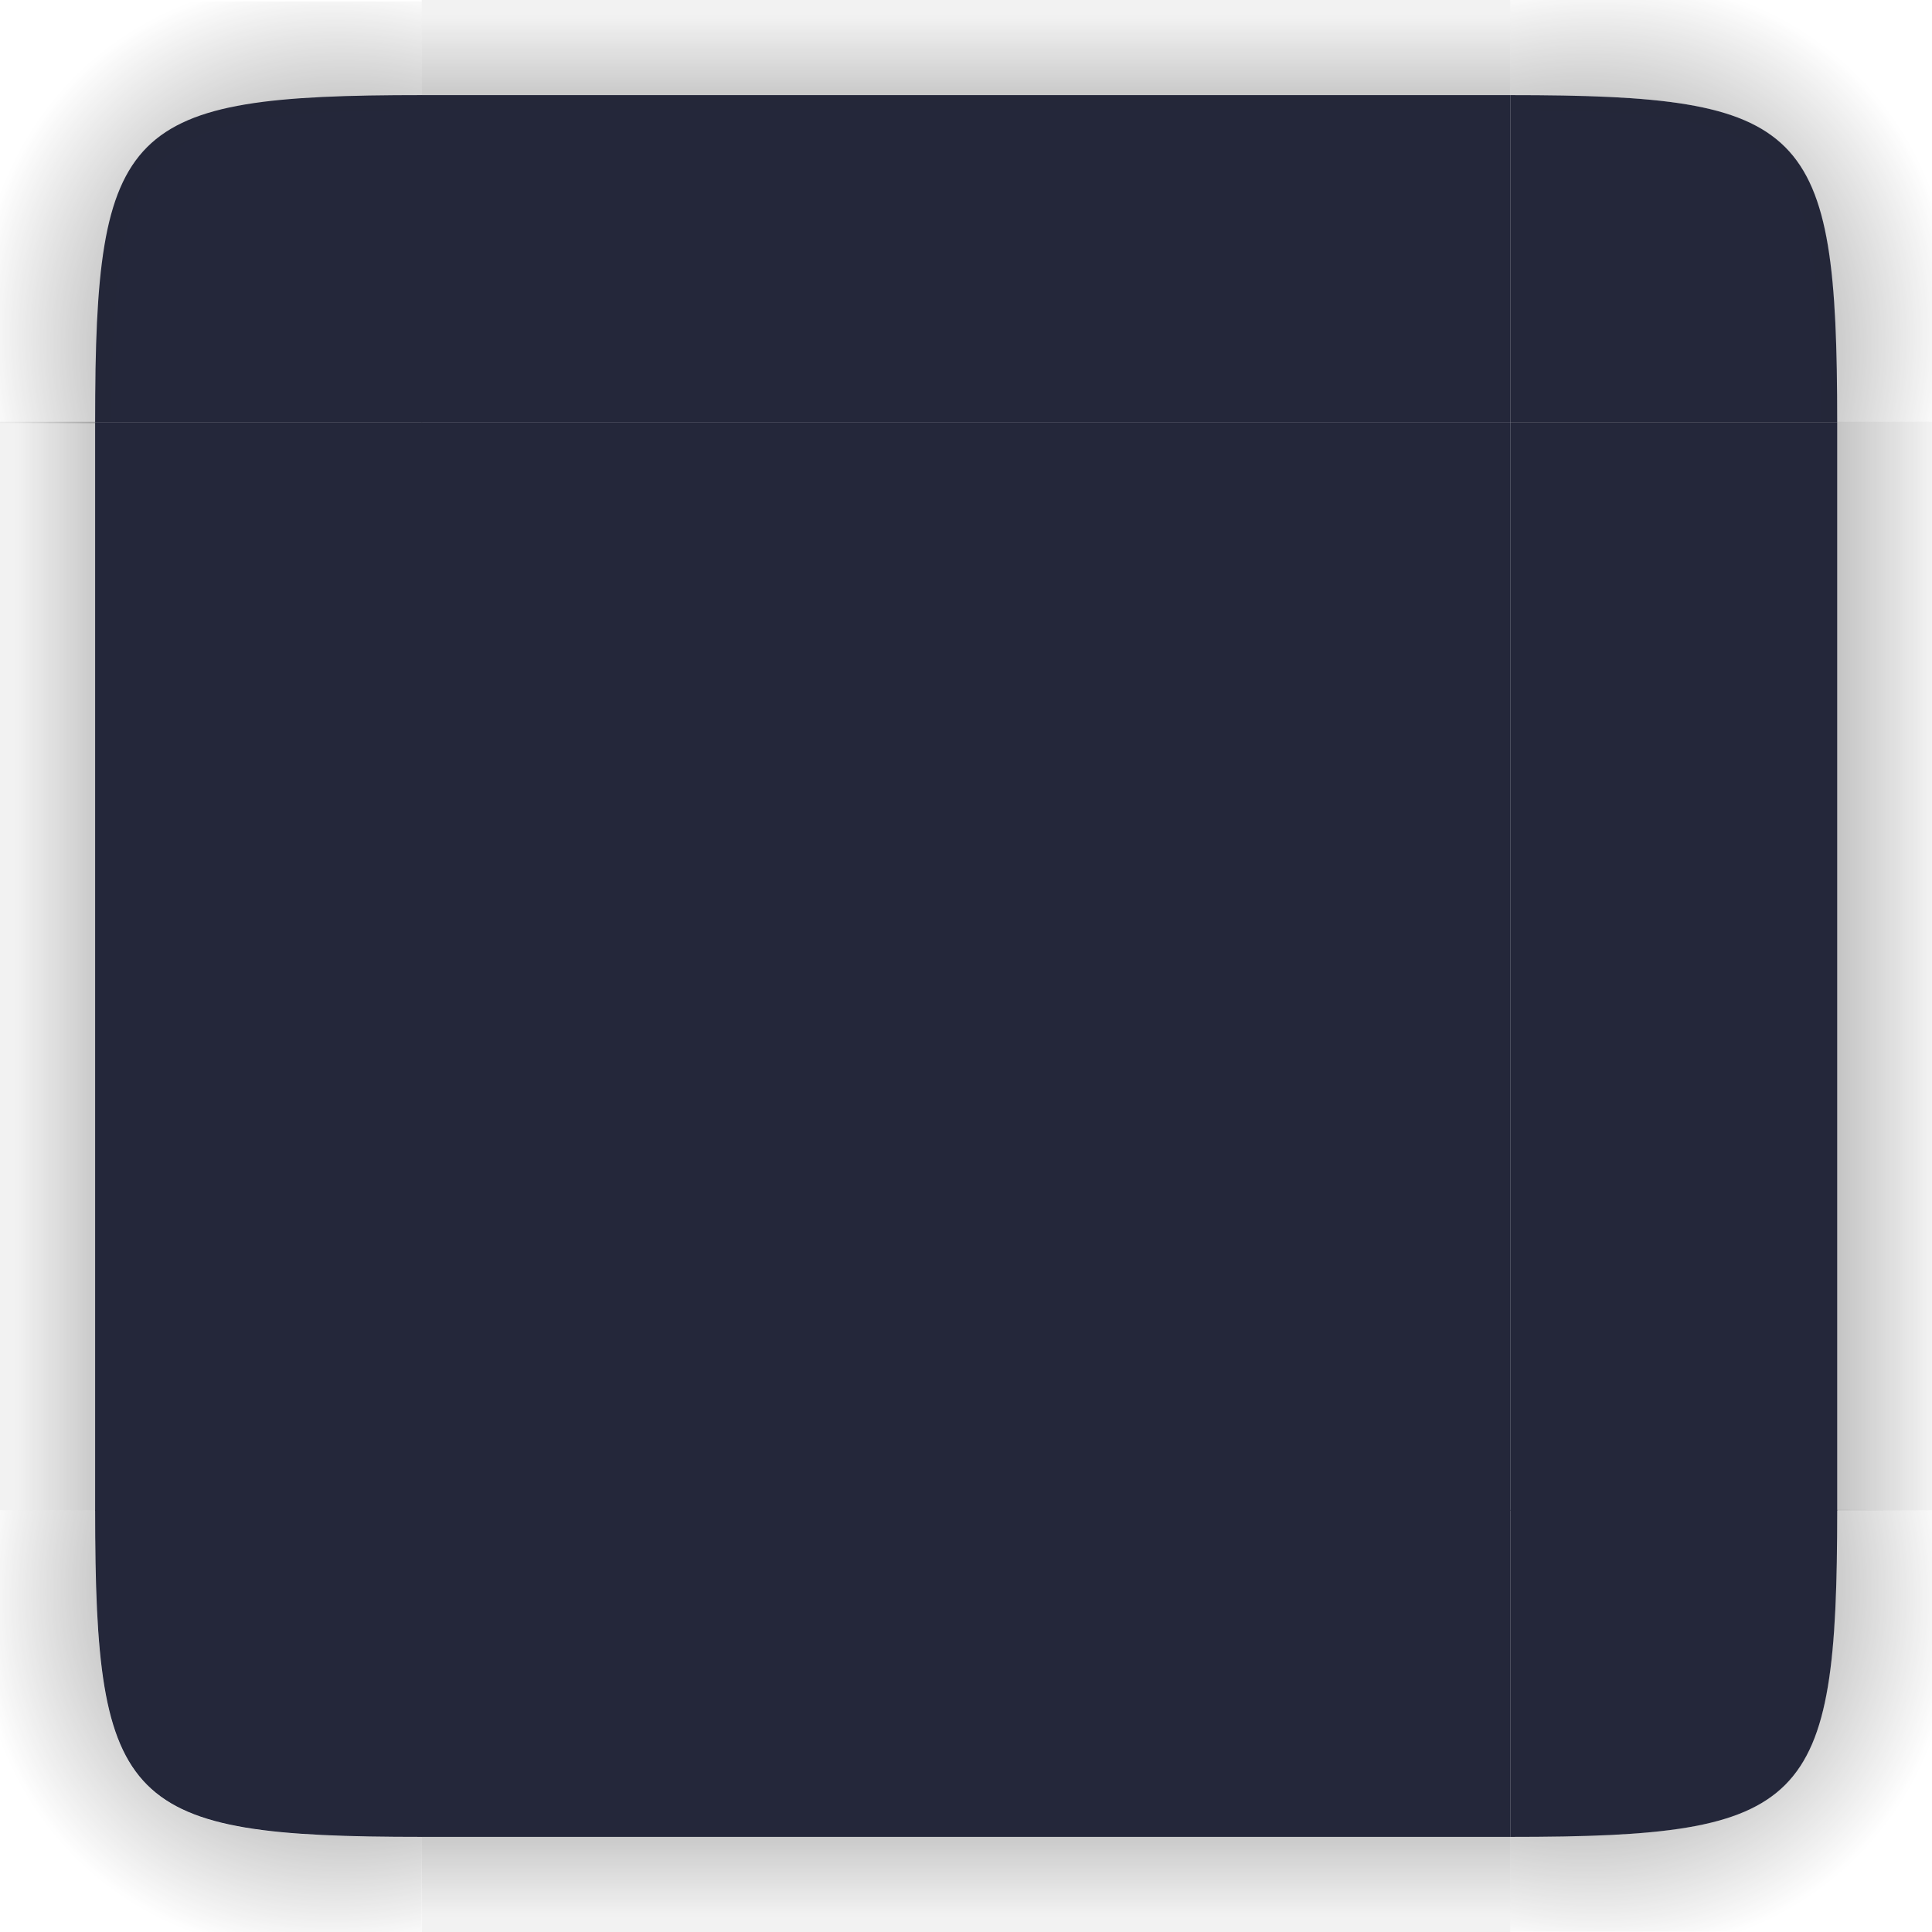
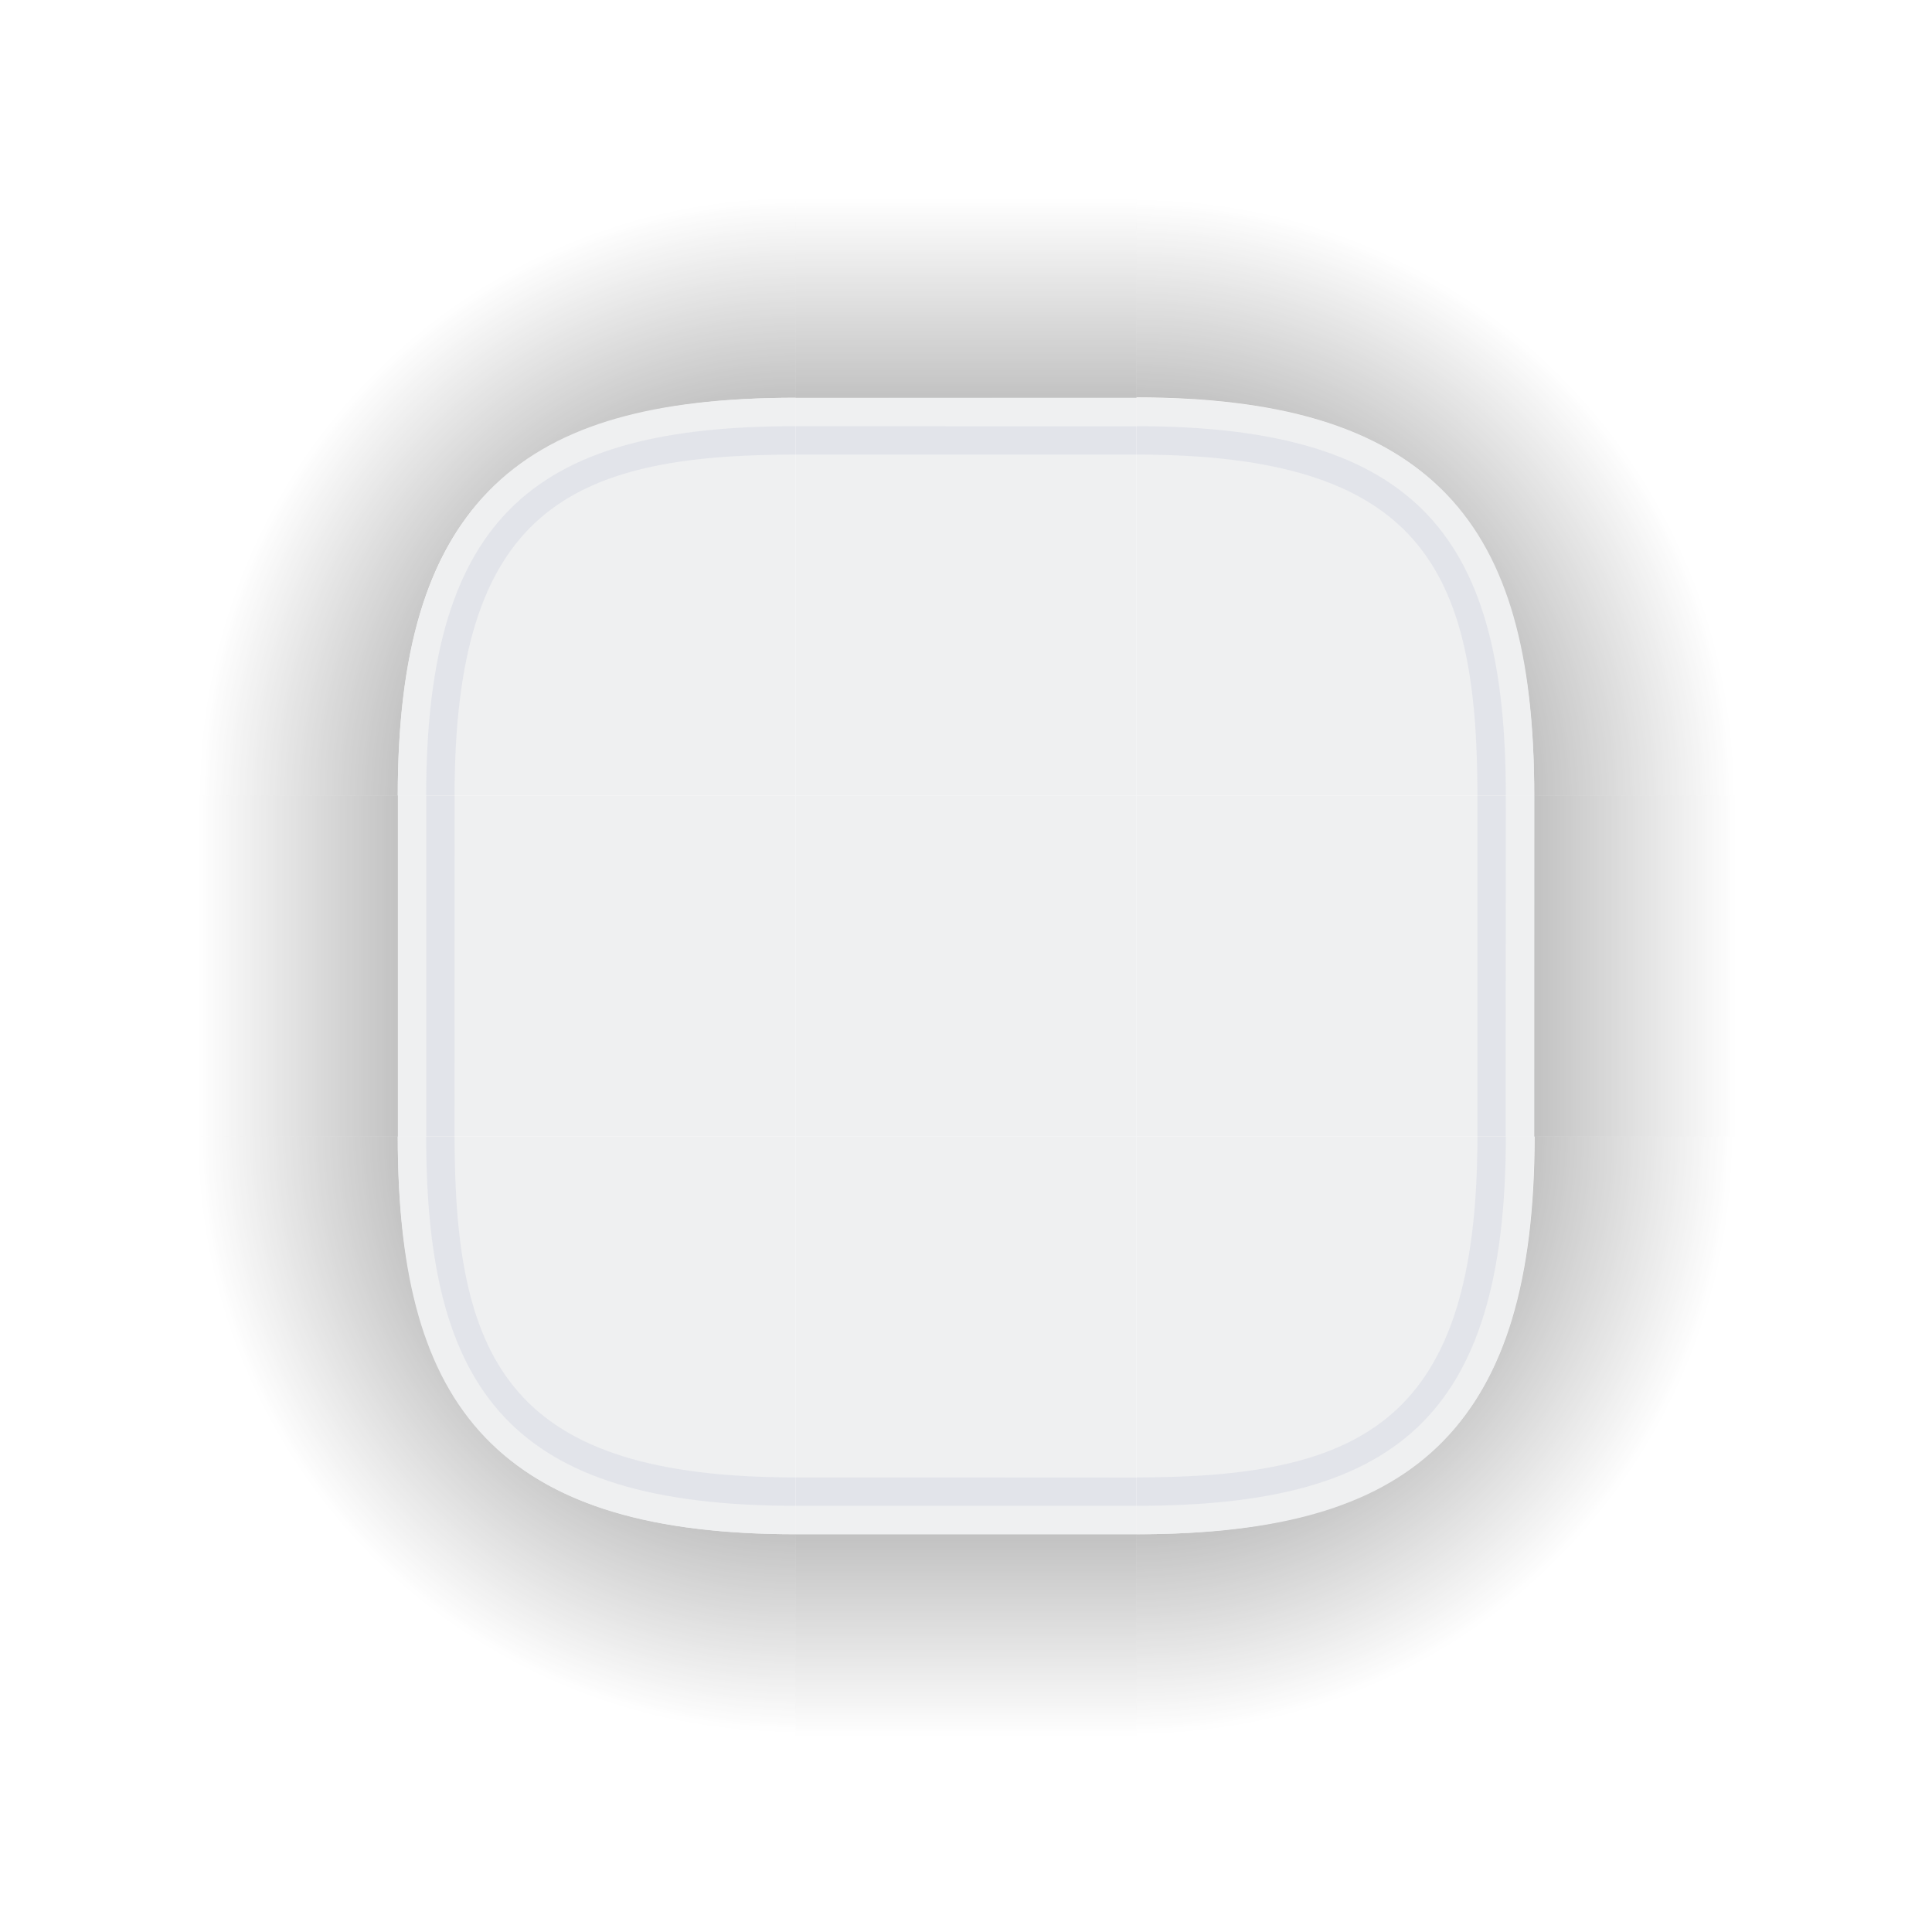
- <svg xmlns="http://www.w3.org/2000/svg" xmlns:xlink="http://www.w3.org/1999/xlink" width="130" height="130" version="1.1" id="svg111">
-   <style id="current-color-scheme" type="text/css">
- .ColorScheme-Background { color:#24273a;    stop-color:#24273a; }
+ <svg xmlns="http://www.w3.org/2000/svg" xmlns:xlink="http://www.w3.org/1999/xlink" width="68" height="68" version="1.1" id="svg111">
+   <style id="current-color-scheme" type="text/css">.ColorScheme-Background { color:#eff0f1;    stop-color:#eff0f1; }
</style>
  <defs id="pax-round">
    <linearGradient id="linearGradient3782">
      <stop style="stop-color:#000000;stop-opacity:1" offset="0" id="stop3778" />
      <stop style="stop-color:#000000;stop-opacity:0.055" offset="1" id="stop3780" />
    </linearGradient>
    <linearGradient id="linearGradient3430">
      <stop style="stop-color:#000000;stop-opacity:1" offset="0" id="stop3426" />
      <stop style="stop-color:#000000;stop-opacity:0.055" offset="1" id="stop3428" />
    </linearGradient>
    <linearGradient id="linearGradient2060">
      <stop style="stop-color:#000000;stop-opacity:1" offset="0" id="stop2056" />
      <stop style="stop-color:#000000;stop-opacity:0.055" offset="1" id="stop2058" />
    </linearGradient>
    <linearGradient id="linearGradient5782">
      <stop style="stop-color:#000000;stop-opacity:0.808" offset="0" id="stop5778" />
      <stop style="stop-color:#000000;stop-opacity:0.059" offset="1" id="stop5780" />
    </linearGradient>
    <linearGradient id="linearGradient4560">
      <stop style="stop-color:#000000;stop-opacity:1" offset="0" id="stop4556" />
      <stop style="stop-color:#000000;stop-opacity:0.055" offset="1" id="stop4558" />
    </linearGradient>
    <linearGradient id="linearGradient1003" x1="149" x2="149" y1="144.885" y2="128.5" gradientTransform="matrix(0,1.830986,-1.830986,0,365.2817,-207.8169)" gradientUnits="userSpaceOnUse" xlink:href="#linearGradient4560" />
    <linearGradient id="linearGradient985">
      <stop style="stop-color:#000000;stop-opacity:1" offset="0" id="stop3" />
      <stop style="stop-color:#000000;stop-opacity:0" offset="1" id="stop5" />
    </linearGradient>
    <linearGradient id="linearGradient1007" x1="149" x2="149" y1="144.885" y2="129.046" gradientTransform="matrix(0,1.830986,1.830986,0,-235.2816,-207.8169)" gradientUnits="userSpaceOnUse" xlink:href="#linearGradient4560" />
    <radialGradient id="radialGradient882" cx="129.71" cy="144.271" r="11" fx="129.71" fy="144.271" gradientTransform="matrix(1.864192,1.864192,2.181819,-2.181819,-372.5768,201.9694)" gradientUnits="userSpaceOnUse" xlink:href="#linearGradient985" />
    <linearGradient id="linearGradient1022" x1="149" x2="149" y1="144.885" y2="129.046" gradientTransform="matrix(1.830986,0,0,-1.830986,-207.8168,365.2817)" gradientUnits="userSpaceOnUse" xlink:href="#linearGradient4560" />
    <radialGradient id="radialGradient884" cx="129.71" cy="144.271" r="11" fx="129.71" fy="144.271" gradientTransform="matrix(-1.864192,1.864192,-2.181819,-2.181819,820.5768,201.9694)" gradientUnits="userSpaceOnUse" xlink:href="#linearGradient985" />
    <radialGradient id="radialGradient987" cx="129.71" cy="144.271" r="11" fx="129.71" fy="144.271" gradientTransform="matrix(1.706596,-1.705494,2.125525,2.123946,-499.6334,-56.74427)" gradientUnits="userSpaceOnUse" xlink:href="#linearGradient985" />
    <linearGradient id="linearGradient995" x1="149" x2="149" y1="144.885" y2="129.046" gradientTransform="matrix(1.830986,0,0,1.830986,-207.8168,-235.2817)" gradientUnits="userSpaceOnUse" xlink:href="#linearGradient4560" />
    <radialGradient id="radialGradient876" cx="129.71" cy="144.271" r="11" fx="129.71" fy="144.271" gradientTransform="matrix(-1.864192,-1.864192,-2.181819,2.181819,820.5768,-23.96938)" gradientUnits="userSpaceOnUse" xlink:href="#linearGradient985" />
    <linearGradient id="linearGradient933" x1="148" x2="148" y1="143" y2="130.5" gradientTransform="matrix(2,0,0,-2,-73.99996,417)" gradientUnits="userSpaceOnUse" xlink:href="#linearGradient985" />
    <radialGradient id="radialGradient935" cx="129.71" cy="144.271" r="11" fx="129.71" fy="144.271" gradientTransform="matrix(1.545413,1.545413,1.951716,-1.951716,-298.0307,210.1209)" gradientUnits="userSpaceOnUse" xlink:href="#linearGradient985" />
    <linearGradient id="linearGradient937" x1="148" x2="148" y1="143" y2="130.5" gradientTransform="matrix(0,2,2,0,-104,-209)" gradientUnits="userSpaceOnUse" xlink:href="#linearGradient985" />
    <linearGradient id="linearGradient961" x1="148" x2="148" y1="143" y2="132.409" gradientTransform="matrix(2,0,0,-2,-73.99996,417)" gradientUnits="userSpaceOnUse" xlink:href="#linearGradient985" />
    <radialGradient id="radialGradient963" cx="129.71" cy="144.271" r="11" fx="129.71" fy="144.271" gradientTransform="matrix(-0.8772168,2.373915,1.870754,0.6912869,27.88906,-278.6527)" gradientUnits="userSpaceOnUse" xlink:href="#linearGradient985" />
    <linearGradient id="linearGradient965" x1="148" x2="148" y1="143" y2="130.5" gradientTransform="matrix(0,2,2,0,-104,-209)" gradientUnits="userSpaceOnUse" xlink:href="#linearGradient985" />
    <radialGradient id="radialGradient979" cx="129.71" cy="144.271" r="11" fx="129.71" fy="144.271" gradientTransform="matrix(1.545413,1.545413,1.951716,-1.951716,-298.0307,210.1209)" gradientUnits="userSpaceOnUse" xlink:href="#linearGradient985" />
    <radialGradient id="radialGradient991" cx="129.71" cy="144.271" r="11" fx="129.71" fy="144.271" gradientTransform="matrix(-0.8772168,2.373915,1.870754,0.6912869,27.88906,-278.6527)" gradientUnits="userSpaceOnUse" xlink:href="#linearGradient985" />
    <radialGradient id="radialGradient876-3" cx="129.71" cy="144.271" r="11" fx="129.71" fy="144.271" gradientTransform="matrix(-1.705453,-1.706654,-1.996034,1.99744,605.803,156.5773)" gradientUnits="userSpaceOnUse" xlink:href="#linearGradient985" />
    <radialGradient id="radialGradient987-5" cx="129.71" cy="144.271" r="11" fx="129.71" fy="144.271" gradientTransform="matrix(1.706654,-1.706654,1.99744,1.99744,-486.1619,156.5773)" gradientUnits="userSpaceOnUse" xlink:href="#linearGradient985" />
    <radialGradient id="radialGradient884-3" cx="129.71" cy="144.271" r="11" fx="129.71" fy="144.271" gradientTransform="matrix(-1.706654,1.706654,-1.99744,-1.99744,656.1618,366.0227)" gradientUnits="userSpaceOnUse" xlink:href="#linearGradient985" />
    <radialGradient id="radialGradient882-5" cx="129.71" cy="144.271" r="11" fx="129.71" fy="144.271" gradientTransform="matrix(1.706654,1.706654,1.99744,-1.99744,-436.1619,366.0227)" gradientUnits="userSpaceOnUse" xlink:href="#linearGradient985" />
    <radialGradient id="radialGradient987-2" cx="129.71" cy="144.271" r="11" fx="129.71" fy="144.271" gradientTransform="matrix(1.70185,1.710252,-2.133031,2.125546,188.4076,-500.1104)" gradientUnits="userSpaceOnUse" xlink:href="#linearGradient985" />
    <radialGradient id="radialGradient987-2-9" cx="129.71" cy="144.271" r="11" fx="129.71" fy="144.271" gradientTransform="matrix(-1.706613,1.705494,-2.125546,-2.123947,629.6387,186.8244)" gradientUnits="userSpaceOnUse" xlink:href="#linearGradient985" />
    <radialGradient id="radialGradient987-4" cx="129.71" cy="144.271" r="11" fx="129.71" fy="144.271" gradientTransform="matrix(-1.706212,-1.705894,2.123949,-2.127339,-56.75146,629.8038)" gradientUnits="userSpaceOnUse" xlink:href="#linearGradient985" />
    <radialGradient id="radialGradient876-3-3" cx="129.71" cy="144.271" r="11" fx="129.71" fy="144.271" gradientTransform="matrix(-1.706637,-1.706654,-1.99742,1.99744,611.1571,-38.42267)" gradientUnits="userSpaceOnUse" xlink:href="#linearGradient985" />
    <radialGradient id="radialGradient987-3" cx="129.71" cy="144.271" r="11" fx="129.71" fy="144.271" gradientTransform="matrix(1.706596,-1.705494,2.125525,2.123946,-499.6334,-56.74427)" gradientUnits="userSpaceOnUse" xlink:href="#linearGradient985" />
    <radialGradient id="radialGradient876-3-3-5" cx="129.71" cy="144.271" r="11" fx="129.71" fy="144.271" gradientTransform="matrix(-1.706598,-1.706694,-2.125518,2.125443,629.6327,-56.88466)" gradientUnits="userSpaceOnUse" xlink:href="#linearGradient985" />
    <radialGradient id="radialGradient987-4-6" cx="129.71" cy="144.271" r="11" fx="129.71" fy="144.271" gradientTransform="matrix(-1.706212,-1.705894,2.123949,-2.127339,-56.75146,629.8038)" gradientUnits="userSpaceOnUse" xlink:href="#linearGradient985" />
    <radialGradient id="radialGradient987-2-9-2" cx="129.71" cy="144.271" r="11" fx="129.71" fy="144.271" gradientTransform="matrix(-1.706613,1.705494,-2.125546,-2.123947,629.6387,186.8244)" gradientUnits="userSpaceOnUse" xlink:href="#linearGradient985" />
+     <radialGradient r="6" fy="12" fx="77" cy="12" cx="77" gradientTransform="matrix(0.00946641,-3.506278,3.499991,0.00944943,-14.72873,297.87)" gradientUnits="userSpaceOnUse" id="radialGradient994-3" xlink:href="#linearGradient985" />
+     <linearGradient gradientTransform="matrix(2.112517,0,0,0.3758649,1909.158,-20.83114)" y2="-35.09" x2="-907.021" y1="-35.09" x1="-916.877" gradientUnits="userSpaceOnUse" id="linearGradient4920" xlink:href="#linearGradient985" />
+     <radialGradient r="6" fy="12" fx="77" cy="12" cx="77" gradientTransform="matrix(3.506278,0.00946641,-0.00944944,3.499991,-229.8701,-14.72873)" gradientUnits="userSpaceOnUse" id="radialGradient994-3-3" xlink:href="#linearGradient985" />
+     <linearGradient xlink:href="#linearGradient985" id="linearGradient1874" gradientUnits="userSpaceOnUse" gradientTransform="matrix(1.254678,0,0,0.3729573,-85.51945,-381.764)" x1="46.006" y1="930.816" x2="62.62" y2="930.816" />
+     <linearGradient y2="930.925" x2="62.694" y1="930.925" x1="46.08" gradientUnits="userSpaceOnUse" id="linearGradient4950" xlink:href="#linearGradient985" gradientTransform="matrix(1.246497,0,0,0.3716956,-17.05033,-312.6078)" />
+     <radialGradient r="6" fy="12" fx="77" cy="12" cx="77" gradientTransform="matrix(-3.506277,-0.00946642,0.00944943,-3.499991,297.87,82.72858)" gradientUnits="userSpaceOnUse" id="radialGradient994-3-3-1" xlink:href="#linearGradient985" />
+     <radialGradient r="6" fy="12" fx="77" cy="12" cx="77" gradientTransform="matrix(-0.00946642,3.506278,-3.499991,-0.00944943,82.72873,-229.87)" gradientUnits="userSpaceOnUse" id="radialGradient994-3-5" xlink:href="#linearGradient985" />
+     <linearGradient xlink:href="#linearGradient985" id="linearGradient2064" gradientUnits="userSpaceOnUse" gradientTransform="matrix(2.333334,0,0,0.3750002,2178.181,47.125)" x1="-916.233" y1="-34.873" x2="-907.31" y2="-34.873" />
+     <radialGradient r="6" fy="12" fx="77" cy="12" cx="77" gradientTransform="matrix(0.01487579,-5.509865,5.499986,0.01484909,24.85485,602.0813)" gradientUnits="userSpaceOnUse" id="radialGradient994-3-36" xlink:href="#linearGradient985" />
+     <radialGradient r="6" fy="12" fx="77" cy="12" cx="77" gradientTransform="matrix(5.509865,0.01487532,-0.0148491,5.499813,-312.0816,110.8554)" gradientUnits="userSpaceOnUse" id="radialGradient994-3-3-3" xlink:href="#linearGradient985" />
+     <radialGradient r="6" fy="12" fx="77" cy="12" cx="77" gradientTransform="matrix(-5.509865,-0.01486814,0.0148491,-5.497158,516.0815,265.1328)" gradientUnits="userSpaceOnUse" id="radialGradient994-3-3-1-5" xlink:href="#linearGradient985" />
+     <radialGradient r="6" fy="12" fx="77" cy="12" cx="77" gradientTransform="matrix(-0.01487579,5.509865,-5.499986,-0.01484909,179.1451,-226.083)" gradientUnits="userSpaceOnUse" id="radialGradient994-3-5-6" xlink:href="#linearGradient985" />
+     <linearGradient xlink:href="#linearGradient985" id="linearGradient2929" gradientUnits="userSpaceOnUse" gradientTransform="matrix(3.319669,0,0,0.6264177,2866.105,-80.05268)" x1="-916.877" y1="-35.09" x2="-907.021" y2="-35.09" />
+     <linearGradient xlink:href="#linearGradient985" id="linearGradient2931" gradientUnits="userSpaceOnUse" gradientTransform="matrix(1.971636,0,0,0.6215955,-182.3832,-767.6205)" x1="46.006" y1="930.816" x2="62.62" y2="930.816" />
+     <linearGradient xlink:href="#linearGradient985" id="linearGradient2933" gradientUnits="userSpaceOnUse" gradientTransform="matrix(1.958781,0,0,0.6194927,22.34957,-389.6799)" x1="46.08" y1="930.925" x2="62.694" y2="930.925" />
+     <linearGradient xlink:href="#linearGradient985" id="linearGradient2935" gradientUnits="userSpaceOnUse" gradientTransform="matrix(3.666667,0,0,0.6250003,3557.998,123.875)" x1="-916.233" y1="-34.873" x2="-907.31" y2="-34.873" />
  </defs>
-   <rect id="hint-tile-center" style="opacity:0.01;fill:#008080;stroke-width:0.926" width="10" height="10" x="175" y="55" />
-   <g id="decoration-center" transform="translate(-44.99999,-5)">
-     <g id="g936" transform="translate(45,5)">
-       <rect id="rect965" style="stroke-width:0.916;fill-opacity:1;fill:currentColor;opacity:1;" width="73.24" height="73.24" x="28.38" y="28.4" class="ColorScheme-Background" />
+   <g id="decoration-center">
+     <g id="g1652">
+       <path id="center" d="M 28,28 V 40 H 40 V 28 Z" style="stroke-width:0.75;fill-opacity:1;fill:currentColor;" class="ColorScheme-Background" />
    </g>
  </g>
+   <g transform="translate(-19.8782,-134.8706)" id="hint-right-margin" />
+   <g transform="translate(-81.07819,-134.8706)" id="hint-left-margin" />
+   <g transform="translate(-45.07819,-160.8706)" id="hint-top-margin">
+     <g id="g587">
+       <g id="g583" />
+     </g>
+   </g>
+   <g transform="translate(20.92181,-219.4706)" id="hint-bottom-margin" />
+   <g id="decoration-center-3" transform="translate(176.869,494.9015)" />
+   <rect id="hint-tile-center" style="opacity:0.01;fill:#008080;stroke-width:0.926" width="10" height="10" x="115" y="49" />
+   <g id="mask-center" transform="matrix(0.6296271,0,0,0.6296271,-138.2221,-84.36989)">
+     <path id="center-9" d="m 92,178 v 20 h 20 v -20 z" style="fill:#eff0f1;fill-opacity:1;stroke-width:1.25" class="ColorScheme-Background" />
+   </g>
+   <g id="mask-topleft" transform="matrix(0.6296271,0,0,0.6296271,-138.2221,-84.36989)">
+     <path style="fill:#eff0f1;fill-opacity:1;stroke-width:1" d="m 90.122,156 c -12.891,0 -20.122,7.634 -20.12,20.525 l -0.002,1.475 h 22 v -22 z" id="path7125-2" class="  ColorScheme-Background" />
+     <path id="path4828-5-0" d="m 48,134 v 44 h 22 c 0,-15.3 7.1,-22 22,-22 v -22 z" style="opacity:0.01;fill:url(#radialGradient994-3-36);fill-opacity:1;fill-rule:evenodd;stroke:none;stroke-width:3.667px;stroke-linecap:butt;stroke-linejoin:miter;stroke-opacity:1" />
+   </g>
+   <g id="mask-top" transform="matrix(0.6296271,0,0,0.6296271,-138.2221,-84.36989)">
+     <path style="fill:#eff0f1;fill-opacity:1;stroke-width:1.118" d="m 92,156 v 22 h 20 V 156 Z" id="path7877-3" class="ColorScheme-Background" />
+     <rect y="-112" x="-156" height="20" width="22" id="rect4822-62" style="opacity:0.01;fill:url(#linearGradient2929);fill-opacity:1;stroke:none;stroke-width:1.442;paint-order:markers fill stroke" transform="matrix(0,-1,-1,0,0,0)" />
+   </g>
+   <g id="mask-topright" transform="matrix(0.6296271,0,0,0.6296271,-138.2221,-84.36989)">
+     <path style="fill:#eff0f1;fill-opacity:1;stroke-width:1" d="m 134,176.523 c 0,-12.891 -7.734,-20.522 -20.625,-20.521 L 112,156 v 22 h 22 z" id="path7125-5-1" class="  ColorScheme-Background" />
+     <path id="path4828-5-53-9" d="M 156,134 H 112 v 21.977 C 126,156 134,162.984 134,177.998 h 22 z" style="opacity:0.01;fill:url(#radialGradient994-3-3-3);fill-opacity:1;fill-rule:evenodd;stroke:none;stroke-width:3.667px;stroke-linecap:butt;stroke-linejoin:miter;stroke-opacity:1" />
+   </g>
+   <g id="mask-left" transform="matrix(0.6296271,0,0,0.6296271,-138.2221,-84.36989)">
+     <path id="path7363-0" d="m 70,178 v 20 h 22 v -20 z" style="fill:#eff0f1;fill-opacity:1;stroke-width:1.118" class="ColorScheme-Background" />
+     <rect y="-198.014" x="-70" height="20" width="22" id="rect4902-9-7" style="opacity:0.01;fill:url(#linearGradient2931);fill-opacity:1;stroke:none;stroke-width:1.107" transform="scale(-1)" />
+   </g>
+   <g id="mask-right" transform="matrix(0.6296271,0,0,0.6296271,-138.2221,-84.36989)">
+     <path style="fill:#eff0f1;fill-opacity:1;stroke-width:1.118" d="m 134,178 v 20.001 H 112 V 178 Z" id="path7235-92" class="ColorScheme-Background" />
+     <rect y="178" x="134" height="20" width="22" id="rect4902-97" style="opacity:0.01;fill:url(#linearGradient2933);fill-opacity:1;stroke:none;stroke-width:1.102" />
+   </g>
+   <g id="mask-bottomleft" transform="matrix(0.6296271,0,0,0.6296271,-138.2221,-84.36989)">
+     <path style="fill:#eff0f1;fill-opacity:1;stroke-width:1" d="m 70,199.477 c 0,12.891 7.734,20.522 20.625,20.521 l 1.375,0.002 V 198 H 70 Z" id="path7125-5-2-6" class="  ColorScheme-Background" />
+     <path id="path4828-5-53-0-2" d="m 48,242 h 44 v -21.988 c -14.029,0.145 -22.323,-7.026 -22,-21.989 H 48 Z" style="opacity:0.01;fill:url(#radialGradient994-3-3-1-5);fill-opacity:1;fill-rule:evenodd;stroke:none;stroke-width:3.666px;stroke-linecap:butt;stroke-linejoin:miter;stroke-opacity:1" />
+   </g>
+   <g id="mask-bottomright" transform="matrix(0.6296271,0,0,0.6296271,-138.2221,-84.36989)">
+     <path style="fill:#eff0f1;fill-opacity:1;stroke-width:1" d="m 113.578,220 c 12.891,0 20.422,-7.634 20.42,-20.525 L 134,198 h -22 v 22 z" id="path7125-67-3" class="  ColorScheme-Background" />
+     <path id="path4828-5-9-4" d="m 156,241.998 v -44 h -21.977 c 0,15.001 -7.007,22.001 -22.023,22.001 v 21.999 z" style="opacity:0.01;fill:url(#radialGradient994-3-5-6);fill-opacity:1;fill-rule:evenodd;stroke:none;stroke-width:3.667px;stroke-linecap:butt;stroke-linejoin:miter;stroke-opacity:1" />
+   </g>
+   <g id="mask-bottom" transform="matrix(0.6296271,0,0,0.6296271,-138.2221,-84.36989)">
+     <path style="fill:#eff0f1;fill-opacity:1;stroke-width:1.118" d="m 92,198 v 22 H 112 112 V 198 Z" id="path7546-0" class="ColorScheme-Background" />
+     <rect y="92" x="220" height="20" width="22" id="rect4822-6-1" style="opacity:0.01;fill:url(#linearGradient2935);fill-opacity:1;stroke:none;stroke-width:1.514;paint-order:markers fill stroke" transform="matrix(0,1,1,0,0,0)" />
+   </g>
  <g id="decoration-topleft">
-     <path id="shadow-topleft" style="opacity:0.75;fill:url(#radialGradient987-3);stroke-width:0.915" d="M 9.82e-6,0.1 V 28.46 L 6.4,28.48 C 6.5,8.4 8.5,6.4 28.38,6.495 V 0.1 Z" />
-     <path style="stroke-width:0.916;fill-opacity:1;fill:currentColor;opacity:1;" d="m 28.4,6.4 v 22 H 6.4 c 0,-20 2,-22 22,-22 z" id="path36" class="ColorScheme-Background" />
-     <path id="path1039-56" style="fill:#1d212f;fill-opacity:0.012;stroke-width:2.2;stop-color:#eff0f1" d="m 28.4,6.4 c -20,-1e-7 -22,2 -22,22 l 1.1,-5.5e-5 C 7.667,9.4 9.4,7.567 28.4,7.4 Z" />
+     <path style="stroke-width:0.636;fill-opacity:1;fill:currentColor;" d="m 28,14 c -9.927,0 -14,4 -14,14 v 0 H 28 V 14 Z" id="path7125" class="  ColorScheme-Background" />
+     <path id="path4828-5" d="M 0,0 V 28 H 14 C 14,18 18,14 28,14 V 0 Z" style="opacity:0.7;fill:url(#radialGradient994-3);fill-opacity:1;fill-rule:evenodd;stroke:none;stroke-width:2.333px;stroke-linecap:butt;stroke-linejoin:miter;stroke-opacity:1" />
+     <path id="path962-5" style="stroke-width:1.077;fill-opacity:1;fill:currentColor;" d="m 28,14 c -9,0 -14,3 -14,14 v 0 h 1 v 0 C 15,18 19,15 28,15 v 0 L 28,14 Z" class="ColorScheme-Background" />
+     <path id="path962-5-9" style="fill:#a0a6c5;fill-opacity:0.149;stroke-width:0.923" d="m 28,15 c -9,0 -13,3 -13,13 v 0 h 1 v 0 C 16,18 20,16 28,16 v 0 z" />
+   </g>
+   <g id="decoration-topright">
+     <path style="stroke-width:0.636;fill-opacity:1;fill:currentColor;" d="M 54,28 C 54,18 50,14 40,14 v 0 14 z" id="path7125-5" class="  ColorScheme-Background" />
+     <path id="path948-6" style="fill:#24273a;fill-opacity:0;stroke-width:1.101" d="M 58.122,24.134 C 58.122,16.569 53.557,12 46,12 h -1.1 v 0.63 h 1.008 c 7.195,0 11.585,4.412 11.585,11.531 v 1.074 h 0.63 z" class="ColorScheme-Background" />
+     <path id="path4828-5-53" d="M 68,0 H 40 V 13.986 C 50,14 54,18 54,28 H 68 Z" style="opacity:0.7;fill:url(#radialGradient994-3-3);fill-opacity:1;fill-rule:evenodd;stroke:none;stroke-width:2.333px;stroke-linecap:butt;stroke-linejoin:miter;stroke-opacity:1" />
+     <path id="path962-5-5" style="stroke-width:1.077;fill-opacity:1;fill:currentColor;" d="M 54,28 C 54,19 51,14 40,14 v 0 1 0 c 10,0 13,4 13,13 v 0 L 54,28 Z" class="ColorScheme-Background" />
+     <path id="path962-5-9-1" style="fill:#a0a6c5;fill-opacity:0.149;stroke-width:0.923" d="M 53,28 C 53,19 50,15 40,15 v 0 1 0 c 10,0 12,4 12,12 v 0 z" />
+   </g>
+   <g id="decoration-bottomright">
+     <path style="stroke-width:0.636;fill-opacity:1;fill:currentColor;" d="m 40,54 c 10,0 14,-4 14,-14 v 0 H 40 Z" id="path7125-67" class="  ColorScheme-Background" />
+     <path id="path357" style="fill:#24273a;fill-opacity:0;stroke-width:1.1" d="m 41.396,53.518 c 7.555,0 12.122,-4.565 12.122,-12.122 v -1.1 h -0.628 l -0.003,1.008 c -0.019,7.195 -4.406,11.585 -11.456,11.585 h -1.135 v 0.63 z" class="ColorScheme-Background" />
+     <path id="path4828-5-9" d="M 68,68 V 40 H 54.014 C 54,50 50,54 40,54.001 V 68 Z" style="opacity:0.7;fill:url(#radialGradient994-3-5);fill-opacity:1;fill-rule:evenodd;stroke:none;stroke-width:2.333px;stroke-linecap:butt;stroke-linejoin:miter;stroke-opacity:1" />
+     <path id="path962-5-5-6" style="stroke-width:1.077;fill-opacity:1;fill:currentColor;" d="m 40,54 c 9,0 14,-3 14,-14 v 0 h -1 v 0 c 0,10 -4,13 -13,13 v 0 L 40,54 Z" class="ColorScheme-Background" />
+     <path id="path962-5-9-1-2" style="fill:#a0a6c5;fill-opacity:0.149;stroke-width:0.923" d="m 40,53 c 9,0 13,-3 13,-13 v 0 h -1 v 0 c 0,10 -4,12 -12,12 v 0 z" />
+   </g>
+   <g id="decoration-bottomleft">
+     <path style="stroke-width:0.636;fill-opacity:1;fill:currentColor;" d="m 14,40 c 0,10 4,14 14,14 v 0 -14 z" id="path7125-5-2" class="  ColorScheme-Background" />
+     <path id="path4828-5-53-0" d="M 0,68 H 28 V 54 C 18,54 14,50 14,40 H 0 Z" style="opacity:0.7;fill:url(#radialGradient994-3-3-1);fill-opacity:1;fill-rule:evenodd;stroke:none;stroke-width:2.333px;stroke-linecap:butt;stroke-linejoin:miter;stroke-opacity:1" />
+     <path id="path962-5-5-6-2" style="stroke-width:1.077;fill-opacity:1;fill:currentColor;" d="m 14,40 c 0,9 3,14 14,14 v 0 -1 0 C 18,53 15,49 15,40 v 0 L 14,40 Z" class="ColorScheme-Background" />
+     <path id="path962-5-9-1-2-7" style="fill:#a0a6c5;fill-opacity:0.149;stroke-width:0.923" d="m 15,40 c 0,9 3,13 13,13 v 0 -1 0 C 18,52 16,48 16,40 v 0 z" />
+   </g>
+   <g id="decoration-left">
+     <path id="path7363" d="m 14.003,28 v 12 h 14 V 28 Z" style="stroke-width:0.691;fill-opacity:1;fill:currentColor;" class="ColorScheme-Background" />
+     <path style="stroke-opacity:1;stroke-dashoffset:1.088;stroke-dasharray:none;stroke-miterlimit:4;stroke-linejoin:round;stroke-linecap:round;stroke-width:2.248;stroke:none;fill-opacity:1;fill:currentColor;" d="m 15.003,28 h -1 V 40 L 14.997,40 Z" id="path7879-35" class="ColorScheme-Background" />
+     <rect y="-40" x="-14.003" height="12" width="14" id="rect4902-9" style="opacity:0.7;fill:url(#linearGradient1874);fill-opacity:1;stroke:none;stroke-width:0.684" transform="scale(-1)" />
+     <path style="fill:#a0a6c5;fill-opacity:0.149;stroke:none;stroke-width:2.248;stroke-linecap:round;stroke-linejoin:round;stroke-miterlimit:4;stroke-dasharray:none;stroke-dashoffset:1.088;stroke-opacity:1" d="m 16.003,28 h -1 V 40 L 15.997,40 Z" id="path7879-35-0" />
+   </g>
+   <g id="decoration-right">
+     <path style="stroke-width:0.691;fill-opacity:1;fill:currentColor;" d="M 54,28 V 40 H 40 V 28 Z" id="path7235" class="ColorScheme-Background" />
+     <rect y="28" x="54" height="12" width="14" id="rect4902" style="opacity:0.7;fill:url(#linearGradient4950);fill-opacity:1;stroke:none;stroke-width:0.681" />
+     <path style="stroke-opacity:1;stroke-dashoffset:1.088;stroke-dasharray:none;stroke-miterlimit:4;stroke-linejoin:round;stroke-linecap:round;stroke-width:2.248;stroke:none;fill-opacity:1;fill:currentColor;" d="m 54,28 h -1 v 12 l 0.994,3.6e-5 z" id="path7879-35-7" class="ColorScheme-Background" />
+     <path style="fill:#a0a6c5;fill-opacity:0.149;stroke:none;stroke-width:2.248;stroke-linecap:round;stroke-linejoin:round;stroke-miterlimit:4;stroke-dasharray:none;stroke-dashoffset:1.088;stroke-opacity:1" d="m 53,28 h -1 v 12 l 0.994,3.5e-5 z" id="path7879-35-0-9" />
  </g>
  <g id="decoration-top">
-     <path style="opacity:0.9;fill:url(#linearGradient995);fill-opacity:1;stroke-width:0.915" d="M 28.38,8.9014119e-8 V 6.408 H 101.62 V 8.9014122e-8 Z" id="path30" />
-     <rect style="stroke-width:0.916;fill-opacity:1;fill:currentColor;opacity:1;" width="73.24" height="22" x="28.38" y="6.4" id="rect32" class="ColorScheme-Background" />
-     <rect transform="matrix(0,-1,-1,0,0,0)" style="fill:#1d212f;fill-opacity:0.012;stroke:none;stroke-width:1.989;stroke-miterlimit:4;stroke-dasharray:none" id="rect985-5-2" width="1" height="73.24" x="-7.4" y="-101.62" />
+     <path style="stroke-width:0.691;fill-opacity:1;fill:currentColor;" d="m 28,14 v 14 h 12 v -14 z" id="path7877" class="ColorScheme-Background" />
+     <path style="stroke-opacity:1;stroke-dashoffset:1.088;stroke-dasharray:none;stroke-miterlimit:4;stroke-linejoin:round;stroke-linecap:round;stroke-width:2.247;stroke:none;fill-opacity:1;fill:currentColor;" d="m 28,14 v 1 h 12 l 2.4e-5,-0.994 z" id="path7879" class="ColorScheme-Background" />
+     <rect y="-40" x="-14" height="12" width="14" id="rect4822" style="opacity:0.7;fill:url(#linearGradient4920);fill-opacity:1;stroke:none;stroke-width:0.891;paint-order:markers fill stroke" transform="matrix(0,-1,-1,0,0,0)" />
+     <path style="fill:#a0a6c5;fill-opacity:0.149;stroke:none;stroke-width:2.247;stroke-linecap:round;stroke-linejoin:round;stroke-miterlimit:4;stroke-dasharray:none;stroke-dashoffset:1.088;stroke-opacity:1" d="M 28,15 V 16 h 12 l 2.5e-5,-0.994 z" id="path7879-360" />
  </g>
  <g id="decoration-bottom">
-     <path style="opacity:0.9;fill:url(#linearGradient1022);fill-opacity:1;stroke-width:0.915" d="M 28.38,123.592 V 130 h 73.239 v -6.408 z" id="path43" />
-     <rect style="stroke-width:0.916;fill-opacity:1;fill:currentColor;opacity:1;" width="73.24" height="22" x="28.38" y="-123.6" transform="scale(1,-1)" id="rect45" class="ColorScheme-Background" />
-     <rect transform="matrix(0,-1,-1,0,0,0)" style="fill:#1d212f;fill-opacity:0.01;stroke:none;stroke-width:2.683;stroke-miterlimit:4;stroke-dasharray:none" id="rect985-5-2-5" width="1.82" height="73.24" x="-123.62" y="-101.62" />
+     <path style="stroke-width:0.691;fill-opacity:1;fill:currentColor;" d="M 28,40 V 54 H 40 40 V 40 Z" id="path7546" class="ColorScheme-Background" />
+     <rect y="28" x="54" height="12" width="14" id="rect4822-6" style="opacity:0.7;fill:url(#linearGradient2064);fill-opacity:1;stroke:none;stroke-width:0.935;paint-order:markers fill stroke" transform="matrix(0,1,1,0,0,0)" />
+     <path style="stroke-opacity:1;stroke-dashoffset:1.088;stroke-dasharray:none;stroke-miterlimit:4;stroke-linejoin:round;stroke-linecap:round;stroke-width:2.247;stroke:none;fill-opacity:1;fill:currentColor;" d="M 28,53 V 54 h 12 l 2.4e-5,-0.994 z" id="path7879-36" class="ColorScheme-Background" />
+     <path style="fill:#a0a6c5;fill-opacity:0.149;stroke:none;stroke-width:2.247;stroke-linecap:round;stroke-linejoin:round;stroke-miterlimit:4;stroke-dasharray:none;stroke-dashoffset:1.088;stroke-opacity:1" d="M 28,52 V 53 h 12 l 2.4e-5,-0.994 z" id="path7879-360-6" />
  </g>
-   <g id="decoration-topright">
-     <path id="shadow-topright-9-3" style="opacity:0.75;fill:url(#radialGradient876-3-3-5);stroke-width:0.915" d="m 130,0 v 28.38 h -6.408 C 123.6,8.4 121.6,6.4 101.62,6.408 V 0 Z" />
-     <path style="stroke-width:0.917;fill-opacity:1;fill:currentColor;opacity:1;" d="m 101.62,6.4 v 21.995 h 22 c 0,-19.995 -2,-21.995 -22,-21.995 z" id="path27-1-5" class="ColorScheme-Background" />
-     <path id="path1039-56-3" style="fill:#1d212f;fill-opacity:0.012;stroke-width:2.2;stop-color:#eff0f1" d="m 123.62,28.4 c 0,-20 -2,-22 -22,-22 l -0.02,1 c 19,0.167 20.9,1.9 20.9,21 z" />
-   </g>
-   <g id="decoration-left">
-     <path style="opacity:0.9;fill:url(#linearGradient1007);fill-opacity:1;stroke-width:0.915" d="M 9.82e-6,28.38 V 101.62 H 6.408 V 28.38 Z" id="path52" />
-     <rect style="stroke-width:0.916;fill-opacity:1;fill:currentColor;opacity:1;" width="73.24" height="22" x="28.4" y="-28.4" transform="rotate(90)" id="rect54" class="ColorScheme-Background" />
-     <rect transform="scale(1,-1)" style="fill:#1d212f;fill-opacity:0.01;stroke:none;stroke-width:2.683;stroke-miterlimit:4;stroke-dasharray:none" id="rect985-5-2-6" width="1.82" height="73.24" x="6.4" y="-101.64" />
-   </g>
-   <g id="decoration-bottomleft">
-     <path style="stroke-width:0.917;fill-opacity:1;fill:currentColor;opacity:1;" d="m 28.4,123.6 v -22 h -22 c 0,20 2,22 22,22 z" id="path49" class="ColorScheme-Background" />
-     <path id="shadow-topleft-36" style="opacity:0.75;fill:url(#radialGradient987-4-6);fill-opacity:1;stroke-width:0.915" d="m 1.1e-5,130 h 28.36 l 0.02,-6.4 C 8.395,123.62 6.395,121.62 6.395,101.62 H 0 Z" />
-     <path id="path1039-56-7" style="fill:#1d212f;fill-opacity:0.01;stroke-width:2.2;stop-color:#eff0f1" d="m 6.4,101.6 c 0,20 2,22 22,22 l -6e-5,-1.833 C 9.4,121.6 8.4,120.6 8.233,101.6 Z" />
-   </g>
-   <g id="decoration-bottomright">
-     <path style="stroke-width:0.917;fill-opacity:1;fill:currentColor;opacity:1;" d="m 101.62,123.6 v -22 h 22 c 0,20 -2,22 -22,22 z" id="path40" class="ColorScheme-Background" />
-     <path id="shadow-topleft-1-8" style="opacity:0.75;fill:url(#radialGradient987-2-9-2);fill-opacity:1;stroke-width:0.915" d="M 130,129.98 V 101.62 l -6.4,-0.02 c 0.02,20 -1.98,22 -21.98,21.985 V 129.98 Z" />
-     <path id="path1039-56-3-5-3" style="fill:#1d212f;fill-opacity:0.01;stroke-width:2.2;stop-color:#eff0f1" d="m 101.6,123.6 c 20,0 22,-2 22,-22 l -1.833,5e-5 C 121.6,120.6 120.6,121.6 101.6,121.767 Z" />
-   </g>
-   <g id="decoration-right">
-     <path style="opacity:0.9;fill:url(#linearGradient1003);fill-opacity:1;stroke-width:0.915" d="m 123.592,28.38 v 73.239 h 6.408 V 28.38 Z" id="path57" />
-     <rect style="stroke-width:0.916;fill-opacity:1;fill:currentColor;opacity:1;" width="73.24" height="22" x="28.4" y="-123.62" transform="rotate(90)" id="rect59" class="ColorScheme-Background" />
-     <rect transform="scale(1,-1)" style="fill:#1d212f;fill-opacity:0.01;stroke:none;stroke-width:2.683;stroke-miterlimit:4;stroke-dasharray:none" id="rect985-5-2-6-2" width="1.82" height="73.24" x="121.78" y="-101.64" />
-   </g>
-   <g id="mask-center" transform="matrix(0.9997408,0,0,1.000152,-39.34417,-1.2715578e-6)">
-     <rect id="rect965-0" style="fill:#24273a;fill-opacity:1;stroke-width:0.916" width="73.24" height="73.24" x="284.78" y="28.38" />
-   </g>
-   <g id="mask-topleft" transform="matrix(0.9999033,0,0,1.000847,-39.39559,8.7284422e-6)">
-     <rect style="opacity:0;fill:#1d212f;fill-opacity:1;stroke:none;stroke-width:1.722;stroke-linecap:round;stroke-dashoffset:6" id="rect1879" width="28.38" height="28.38" x="256.4" y="-3.9140893e-08" />
-     <path style="fill:#24273a;fill-opacity:1;stroke-width:0.916" d="m 284.8,6.38 v 22 h -22 c 0,-20 2,-22 22,-22 z" id="path36-6" />
-   </g>
-   <g id="mask-top" transform="matrix(0.9998924,0,0,1.000847,-39.38737,-1.2715578e-6)">
-     <rect style="opacity:0;fill:#1d212f;fill-opacity:1;stroke:none;stroke-width:2.766;stroke-linecap:round;stroke-dashoffset:6" id="rect3123" width="73.239" height="28.38" x="284.781" y="2.5223826e-06" />
-     <rect style="fill:#24273a;fill-opacity:1;stroke-width:0.916" width="73.24" height="22" x="284.78" y="6.38" id="rect32-6" />
-   </g>
-   <g id="mask-bottom" transform="matrix(0.9998924,0,0,0.9994576,-39.38737,0.07051873)">
-     <rect style="opacity:0;fill:#1d212f;fill-opacity:1;stroke:none;stroke-width:2.766;stroke-linecap:round;stroke-dashoffset:6" id="rect2151" width="73.239" height="28.38" x="284.781" y="101.62" />
-     <rect style="fill:#24273a;fill-opacity:1;stroke-width:0.916" width="73.24" height="22" x="284.78" y="-123.58" transform="scale(1,-1)" id="rect45-9" />
-   </g>
-   <g id="mask-topright" transform="matrix(1.000585,0,0,1.000847,-39.64658,-1.2715578e-6)">
-     <rect style="opacity:0;fill:#1d212f;fill-opacity:1;stroke:none;stroke-width:1.722;stroke-linecap:round;stroke-dashoffset:6" id="rect1909" width="28.38" height="28.38" x="358.02" y="1.2704822e-06" />
-     <path style="fill:#24273a;fill-opacity:1;stroke-width:0.917" d="m 358.02,6.38 v 21.995 h 22 c 0,-19.995 -2,-21.995 -22,-21.995 z" id="path27-1-5-3" />
-   </g>
-   <g id="mask-left" transform="matrix(0.9999023,0,0,1.000425,-39.38559,-0.00775127)">
-     <rect style="opacity:0;fill:#1d212f;fill-opacity:1;stroke:none;stroke-width:2.766;stroke-linecap:round;stroke-dashoffset:6" id="rect2145" width="28.38" height="73.239" x="256.4" y="28.38" />
-     <rect style="fill:#24273a;fill-opacity:1;stroke-width:0.916" width="73.24" height="22" x="28.38" y="-284.8" transform="rotate(90)" id="rect54-2" />
-   </g>
-   <g id="mask-bottomleft" transform="matrix(0.9999022,0,0,0.9994577,-39.38559,0.07050873)">
-     <rect style="opacity:0;fill:#1d212f;fill-opacity:1;stroke:none;stroke-width:1.722;stroke-linecap:round;stroke-dashoffset:6" id="rect2143" width="28.38" height="28.38" x="256.4" y="101.62" />
-     <path style="fill:#24273a;fill-opacity:1;stroke-width:0.917" d="m 284.8,123.58 v -22 h -22 c 0,20 2,22 22,22 z" id="path49-7" />
-   </g>
-   <g id="mask-bottomright" transform="matrix(1.000586,0,0,0.9994577,-39.64682,0.07050873)">
-     <rect style="opacity:0;fill:#1d212f;fill-opacity:1;stroke:none;stroke-width:1.722;stroke-linecap:round;stroke-dashoffset:6" id="rect2141" width="28.38" height="28.38" x="358.02" y="101.62" />
-     <path style="fill:#24273a;fill-opacity:1;stroke-width:0.917" d="m 358.02,123.58 v -22 h 22 c 0,20 -2,22 -22,22 z" id="path40-2" />
-   </g>
-   <g id="mask-right" transform="matrix(0.9970511,0,0,1.000425,-38.3812,-0.00775127)">
-     <rect style="opacity:0;fill:#1d212f;fill-opacity:1;stroke:none;stroke-width:2.766;stroke-linecap:round;stroke-dashoffset:6" id="rect2147" width="28.38" height="73.239" x="358.02" y="28.38" />
-     <rect style="fill:#24273a;fill-opacity:1;stroke-width:0.916" width="73.24" height="22" x="28.38" y="-380.02" transform="rotate(90)" id="rect59-4" />
-   </g>
-   <path style="fill:none;stroke:#4d4d4d;stroke-width:0.916px;stroke-linecap:butt;stroke-linejoin:miter;stroke-opacity:1" d="m 555.745,2.493 c 8.625,0.048 14.531,0.916 17.492,4.057 3.782,4.011 3.898,11.543 3.986,17.41" id="path6548" />
-   <path style="fill:none;stroke:#4d4d4d;stroke-width:0.916px;stroke-linecap:butt;stroke-linejoin:miter;stroke-opacity:1" d="m 460.919,97.271 c 0.048,8.63 0.915,14.539 4.055,17.502 4.009,3.784 11.536,3.901 17.4,3.988" id="path6550" />
-   <path style="fill:none;stroke:#4d4d4d;stroke-width:0.916px;stroke-linecap:butt;stroke-linejoin:miter;stroke-opacity:1" d="m 555.744,118.726 c 8.625,-0.048 14.531,-0.916 17.492,-4.057 3.782,-4.011 3.898,-11.543 3.986,-17.41" id="path6552" />
-   <path style="fill:none;stroke:#4d4d4d;stroke-width:0.916px;stroke-linecap:butt;stroke-linejoin:miter;stroke-opacity:1" d="m 460.92,23.948 -9e-4,73.322 v 0" id="path9577" />
-   <path style="fill:none;stroke:#4d4d4d;stroke-width:0.916px;stroke-linecap:butt;stroke-linejoin:miter;stroke-opacity:1" d="m 460.92,23.948 c 0.048,-8.63 0.915,-14.539 4.055,-17.502 4.009,-3.784 11.536,-3.901 17.4,-3.988" id="path287" />
-   <path style="fill:none;stroke:#4d4d4d;stroke-width:0.916px;stroke-linecap:butt;stroke-linejoin:miter;stroke-opacity:1" d="m 577.223,23.937 -9e-4,73.322 v 0" id="path9677" />
-   <path style="fill:none;stroke:#4d4d4d;stroke-width:0.916px;stroke-linecap:butt;stroke-linejoin:miter;stroke-opacity:1" d="m 555.656,2.459 -73.281,-8.999e-4 v 0" id="path9679" />
-   <path style="fill:none;stroke:#4d4d4d;stroke-width:0.916px;stroke-linecap:butt;stroke-linejoin:miter;stroke-opacity:1" d="m 555.655,118.762 -73.281,-9e-4 v 0" id="path9681" />
</svg>
